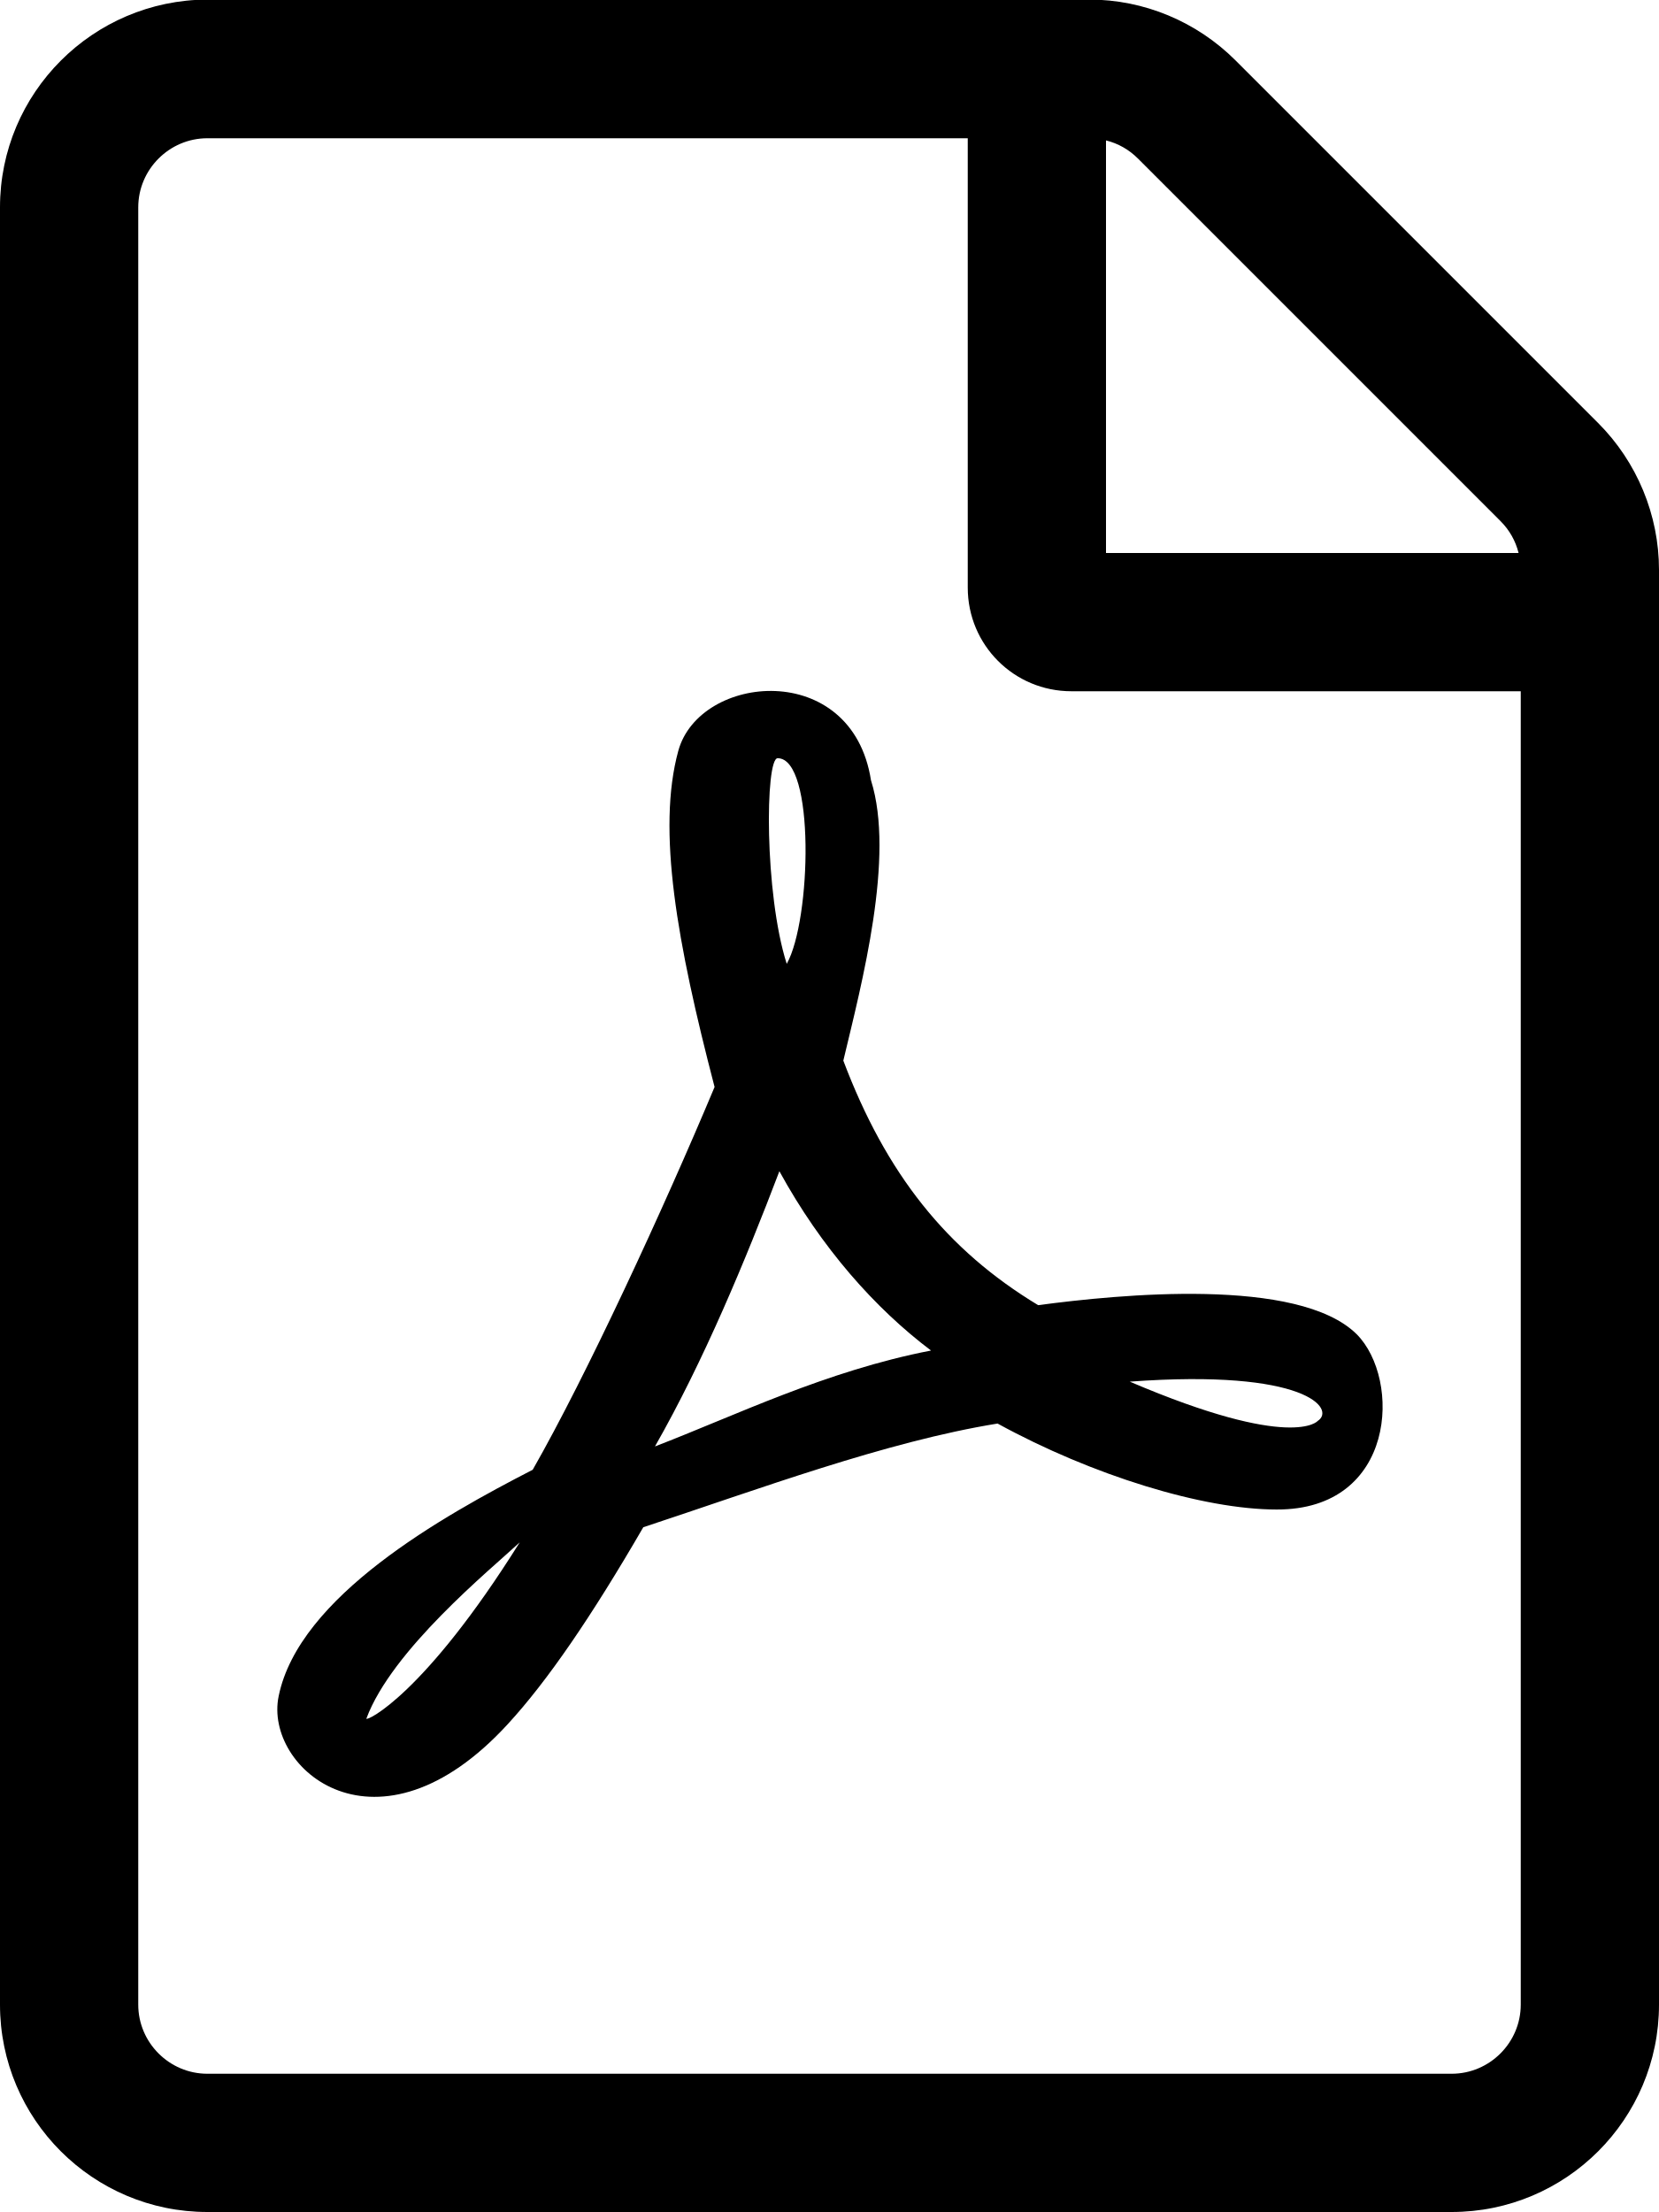
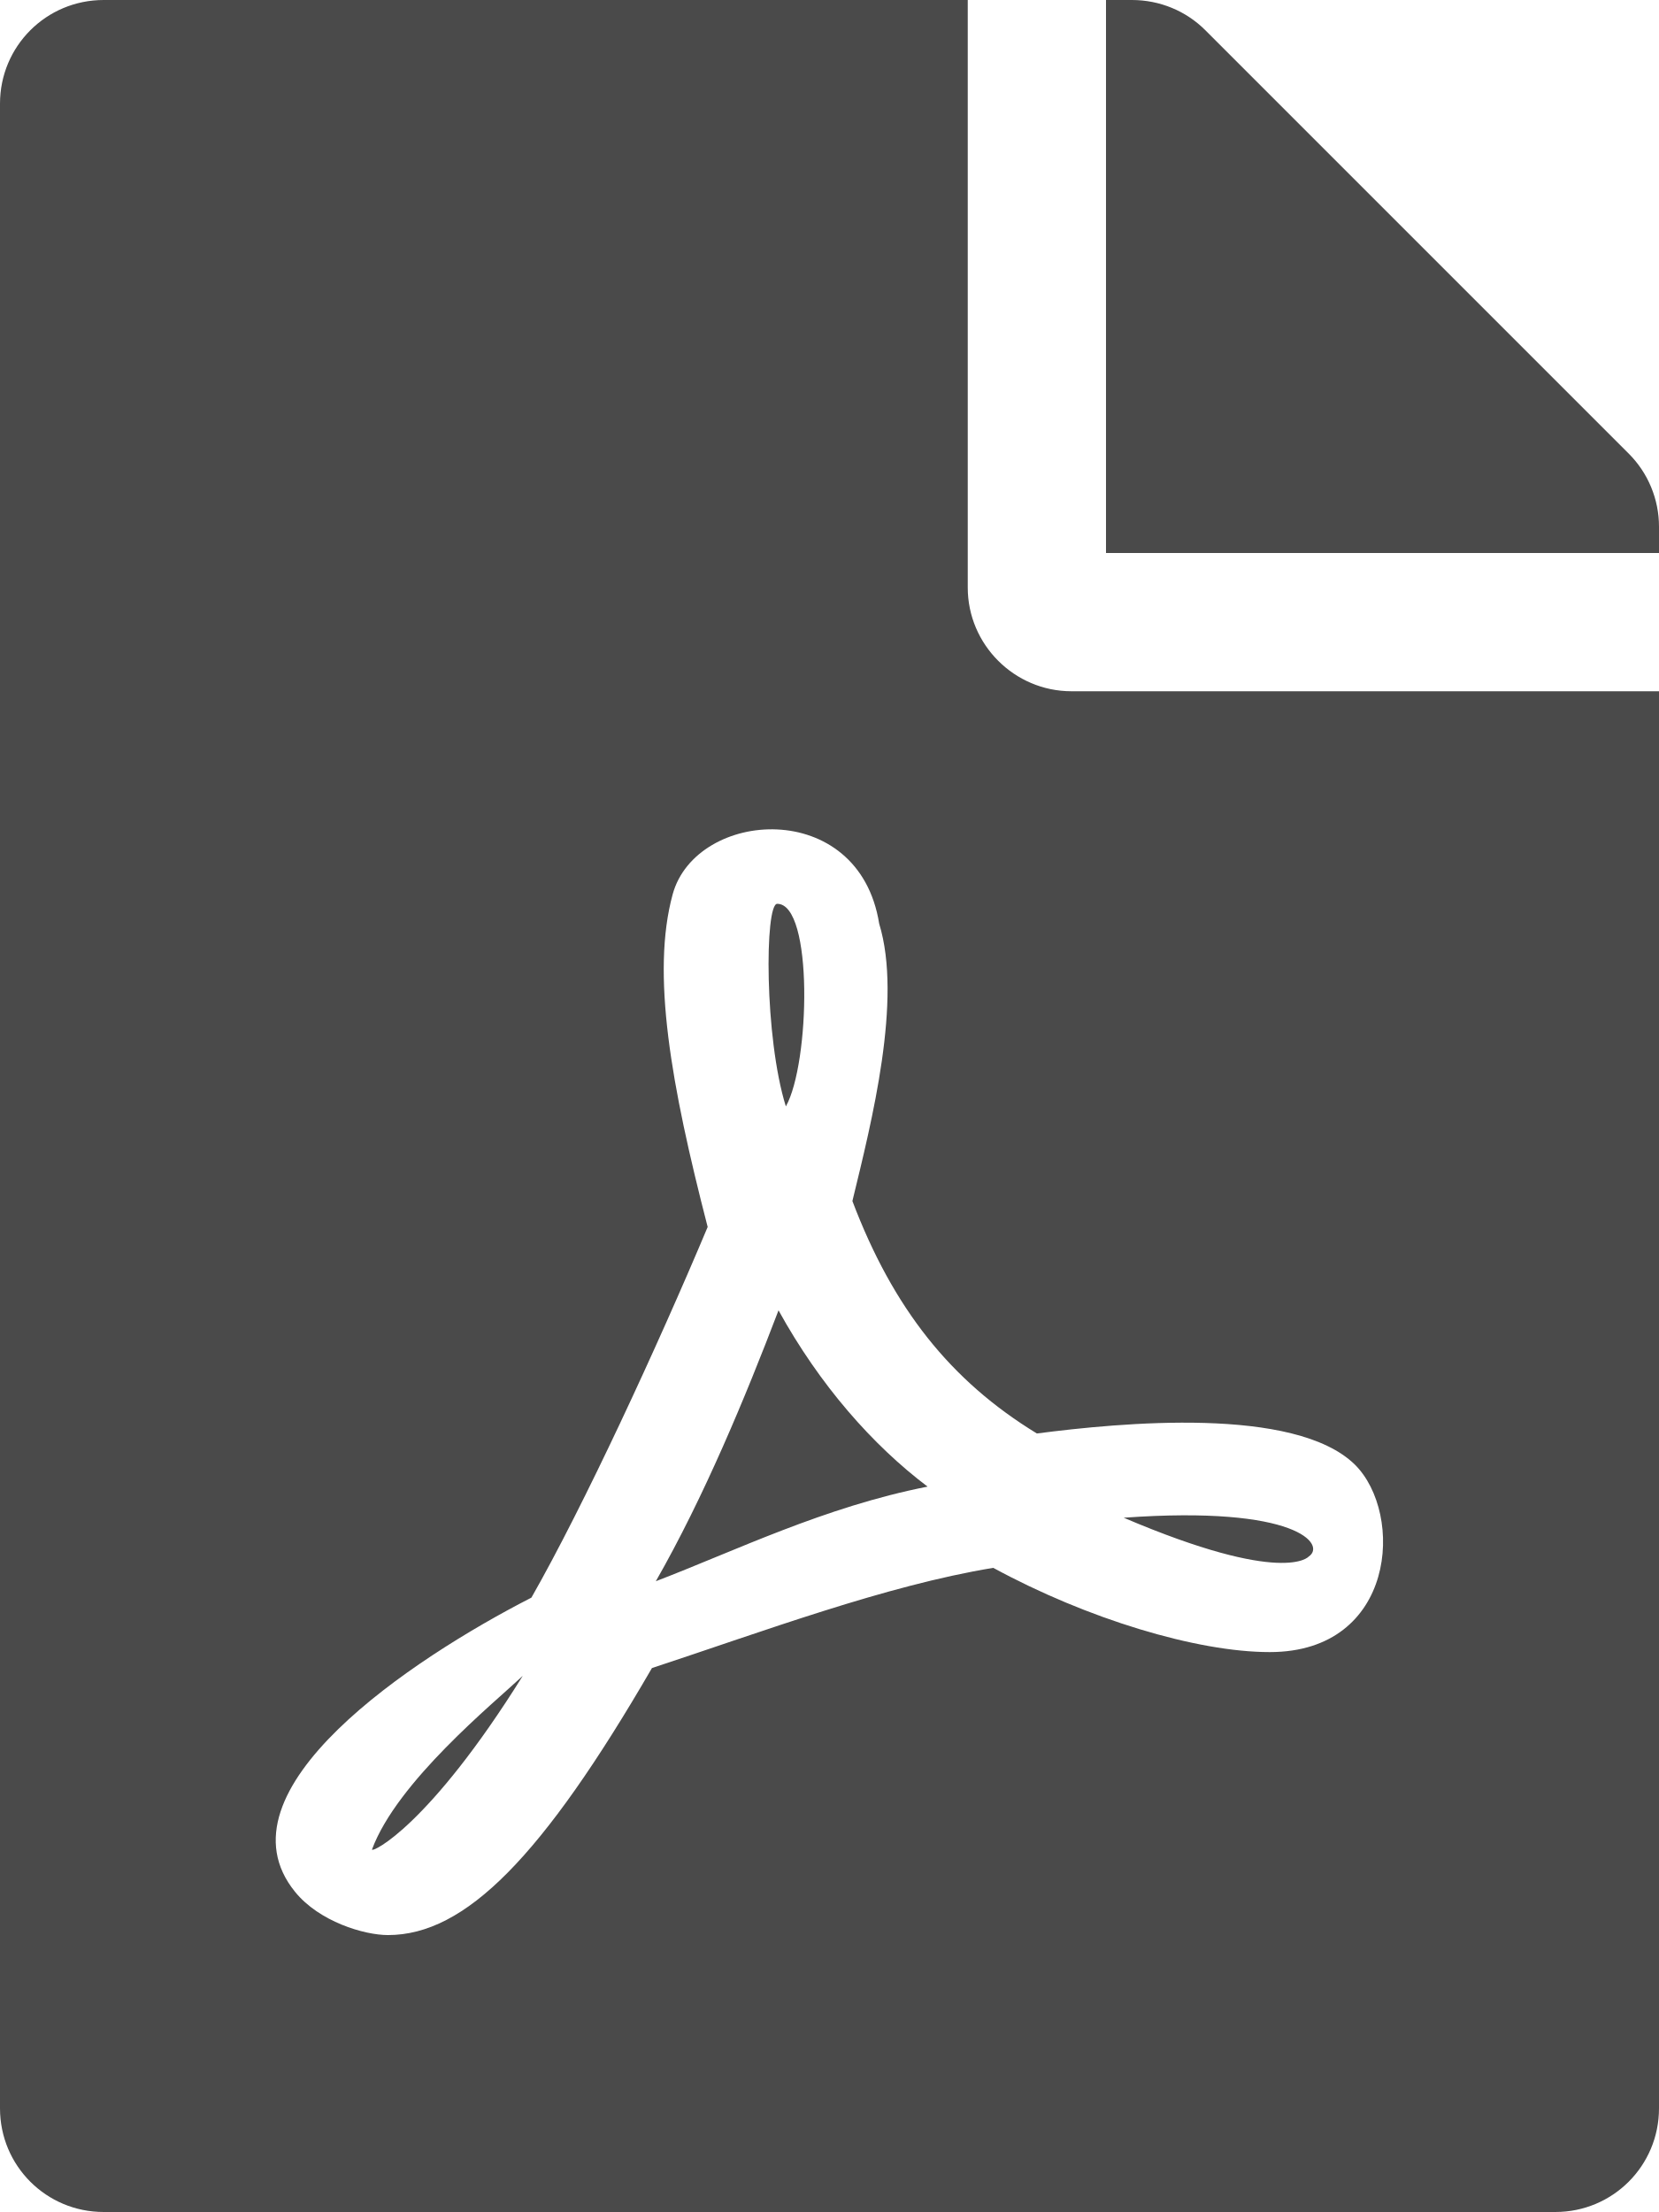
- <svg xmlns="http://www.w3.org/2000/svg" aria-hidden="true" data-prefix="fal" data-icon="file-pdf" role="img" viewBox="0 0 384 512" class="svg-inline--fa fa-file-pdf fa-w-12 fa-7x">
-   <path fill="currentColor" d="M369.9 97.9L286 14C277 5 264.8-.1 252.1-.1H48C21.5 0 0 21.5 0 48v416c0 26.5 21.5 48 48 48h288c26.5 0 48-21.5 48-48V131.9c0-12.7-5.1-25-14.1-34zm-22.6 22.7c2.1 2.1 3.5 4.6 4.2 7.4H256V32.5c2.8.7 5.3 2.1 7.4 4.2l83.9 83.9zM336 480H48c-8.8 0-16-7.2-16-16V48c0-8.8 7.2-16 16-16h176v104c0 13.3 10.7 24 24 24h104v304c0 8.8-7.2 16-16 16zm-22-171.2c-13.5-13.3-55-9.2-73.7-6.7-21.2-12.8-35.2-30.4-45.1-56.6 4.3-18 12-47.2 6.4-64.9-4.4-28.1-39.7-24.7-44.6-6.8-5 18.3-.3 44.4 8.4 77.8-11.9 28.4-29.7 66.9-42.1 88.6-20.8 10.7-54.1 29.3-58.8 52.4-3.5 16.8 22.9 39.4 53.1 6.4 9.1-9.9 19.3-24.8 31.3-45.5 26.7-8.8 56.1-19.8 82-24 21.9 12 47.6 19.9 64.6 19.9 27.7.1 28.9-30.2 18.5-40.6zm-229.2 89c5.9-15.9 28.6-34.4 35.5-40.8-22.1 35.3-35.5 41.5-35.5 40.8zM180 175.5c8.7 0 7.8 37.5 2.1 47.6-5.2-16.3-5-47.6-2.1-47.6zm-28.4 159.3c11.3-19.8 21-43.2 28.8-63.7 9.7 17.7 22.1 31.7 35.1 41.5-24.3 4.7-45.4 15.1-63.9 22.2zm153.4-5.9s-5.8 7-43.5-9.1c41-3 47.7 6.4 43.5 9.1z" class="" />
+ <svg xmlns="http://www.w3.org/2000/svg" aria-hidden="true" focusable="false" data-prefix="fas" data-icon="file-pdf" role="img" viewBox="0 0 384 512" class="svg-inline--fa fa-file-pdf fa-w-12 fa-7x">
+   <path fill="#4a4a4a" d="M181.9 256.1c-5-16-4.9-46.9-2-46.9 8.4 0 7.6 36.9 2 46.9zm-1.7 47.2c-7.7 20.2-17.3 43.3-28.4 62.7 18.3-7 39-17.2 62.9-21.9-12.7-9.6-24.9-23.4-34.5-40.8zM86.1 428.1c0 .8 13.2-5.4 34.9-40.2-6.7 6.3-29.1 24.5-34.9 40.2zM248 160h136v328c0 13.3-10.7 24-24 24H24c-13.3 0-24-10.7-24-24V24C0 10.7 10.7 0 24 0h200v136c0 13.2 10.8 24 24 24zm-8 171.8c-20-12.2-33.3-29-42.7-53.8 4.5-18.5 11.6-46.6 6.2-64.2-4.7-29.4-42.4-26.5-47.8-6.8-5 18.3-.4 44.1 8.1 77-11.6 27.6-28.7 64.6-40.8 85.8-.1 0-.1.1-.2.1-27.1 13.9-73.6 44.5-54.5 68 5.6 6.9 16 10 21.5 10 17.9 0 35.7-18 61.1-61.8 25.8-8.5 54.1-19.1 79-23.2 21.7 11.8 47.1 19.5 64 19.5 29.2 0 31.2-32 19.7-43.4-13.9-13.6-54.3-9.7-73.6-7.2zM377 105L279 7c-4.5-4.5-10.6-7-17-7h-6v128h128v-6.1c0-6.3-2.5-12.4-7-16.9zm-74.1 255.3c4.1-2.7-2.5-11.9-42.8-9 37.1 15.8 42.8 9 42.8 9z" class="" />
</svg>
